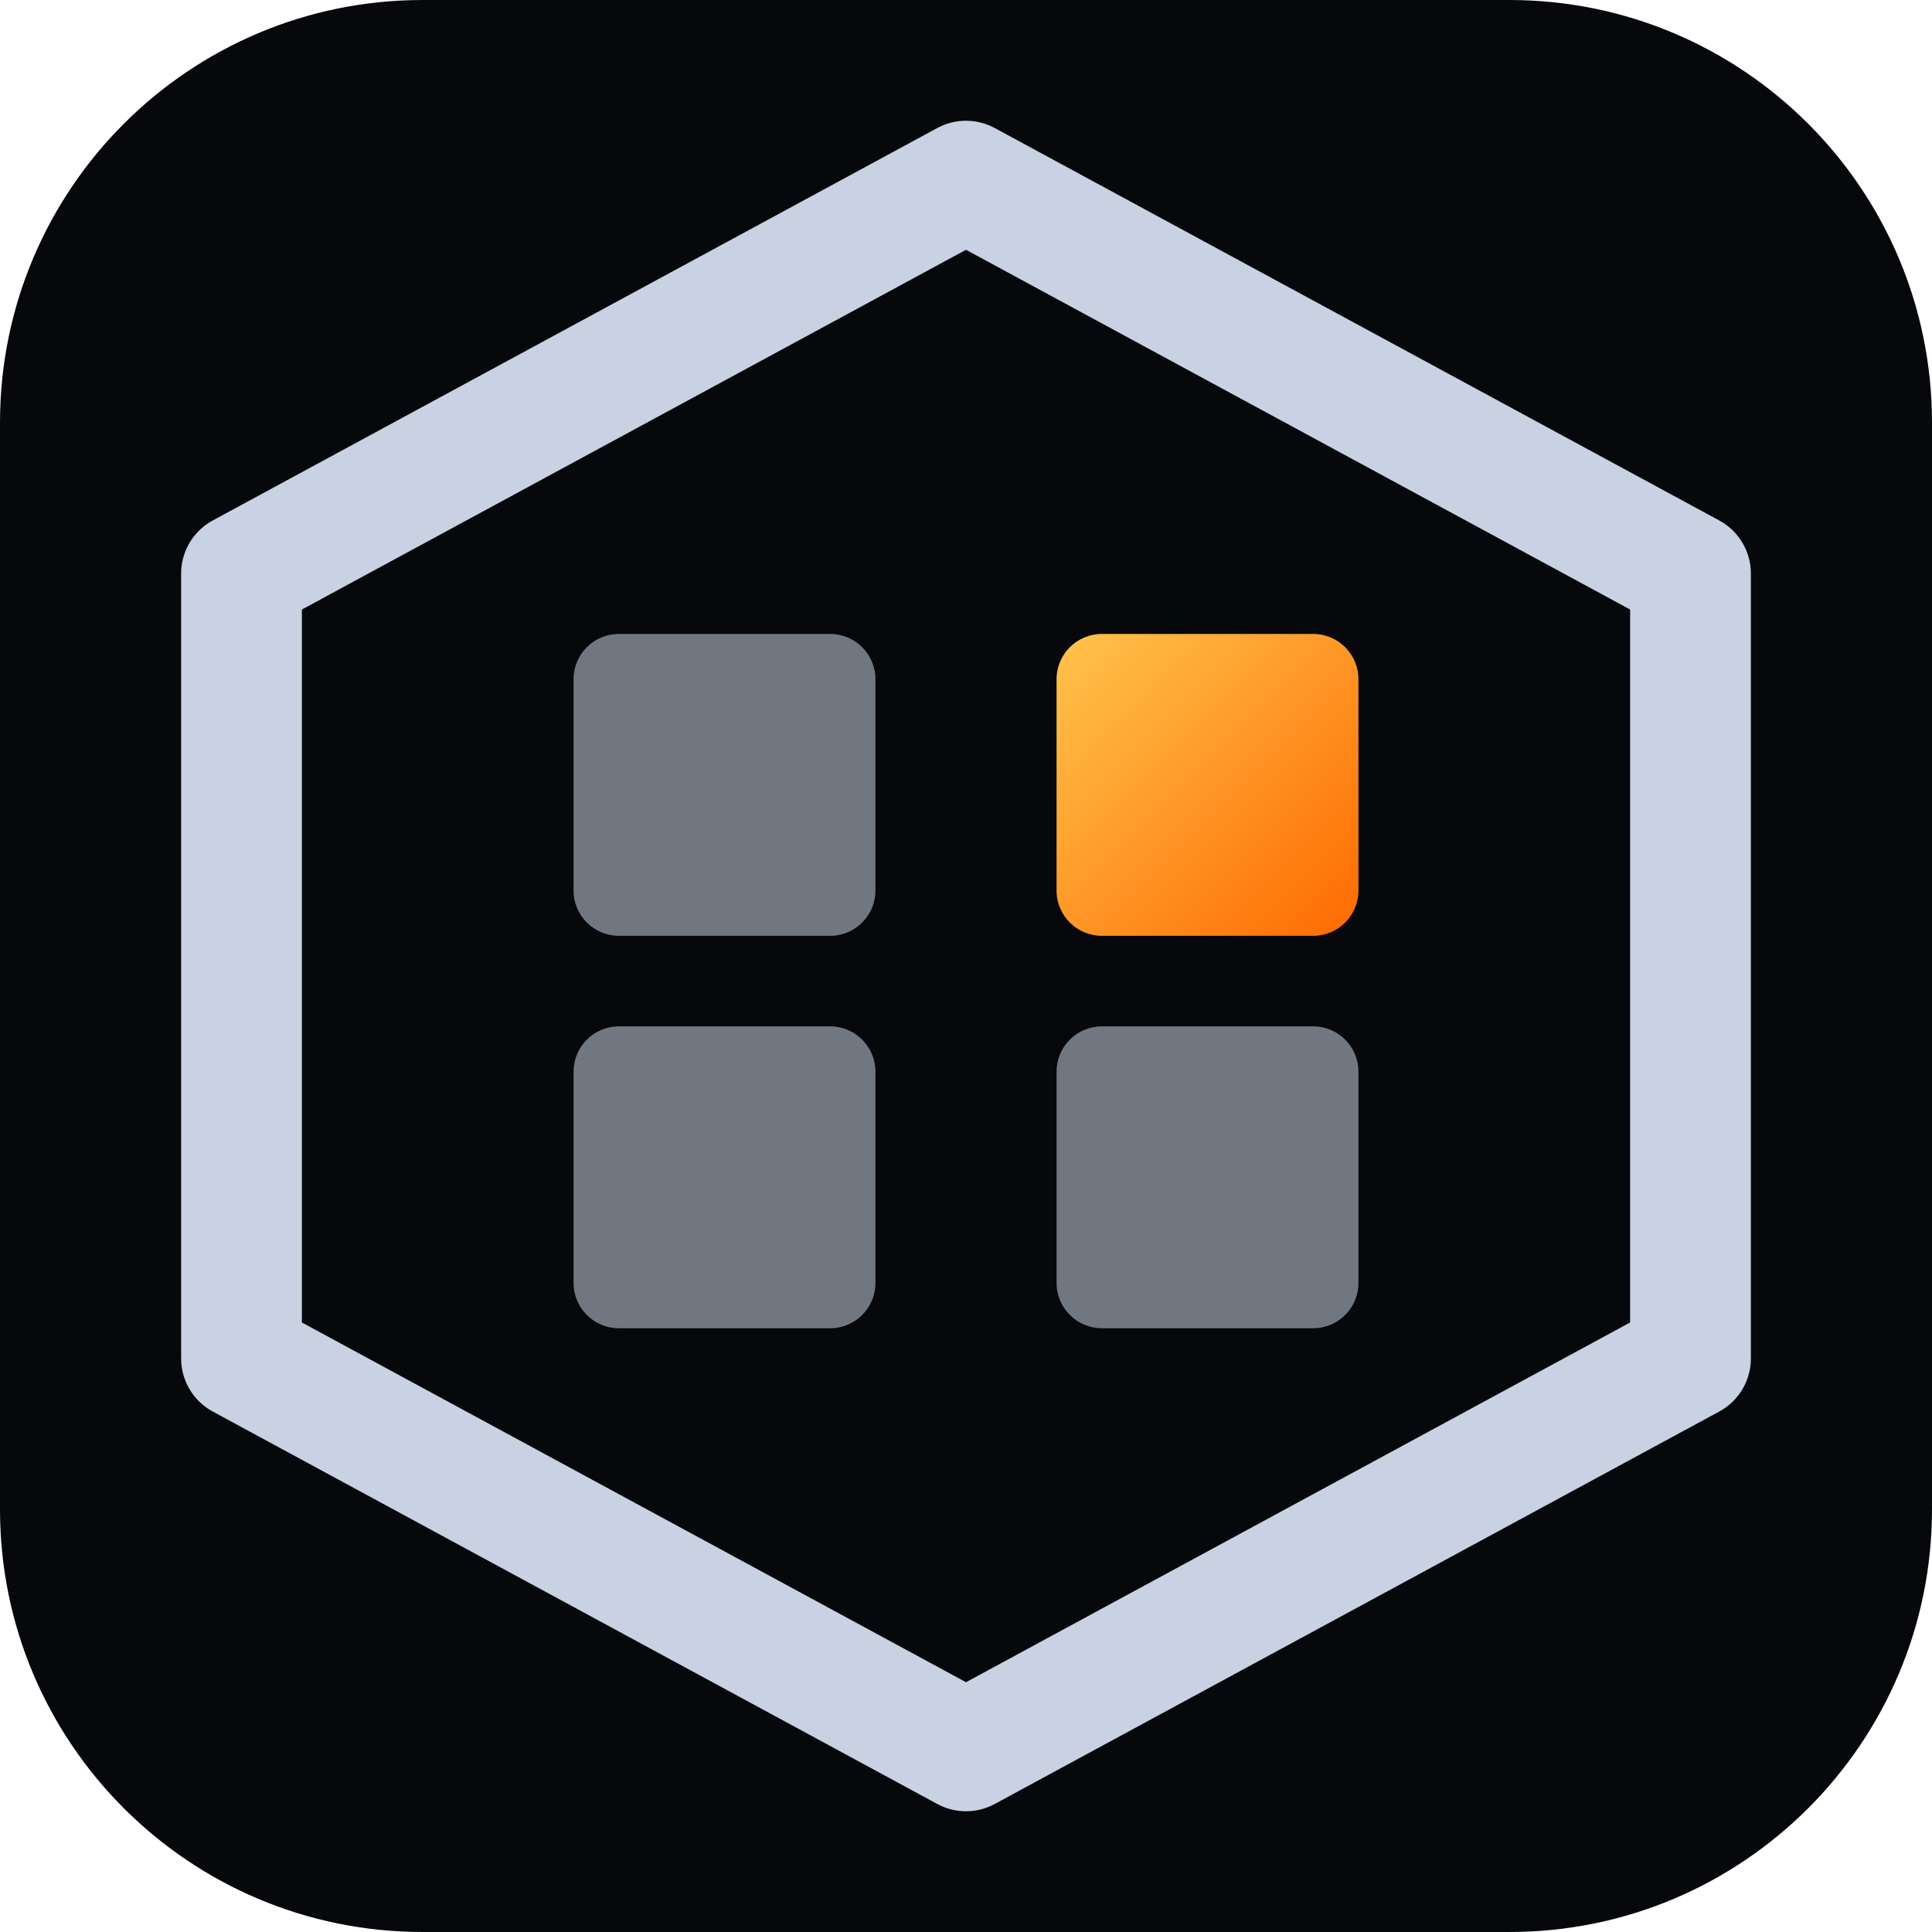
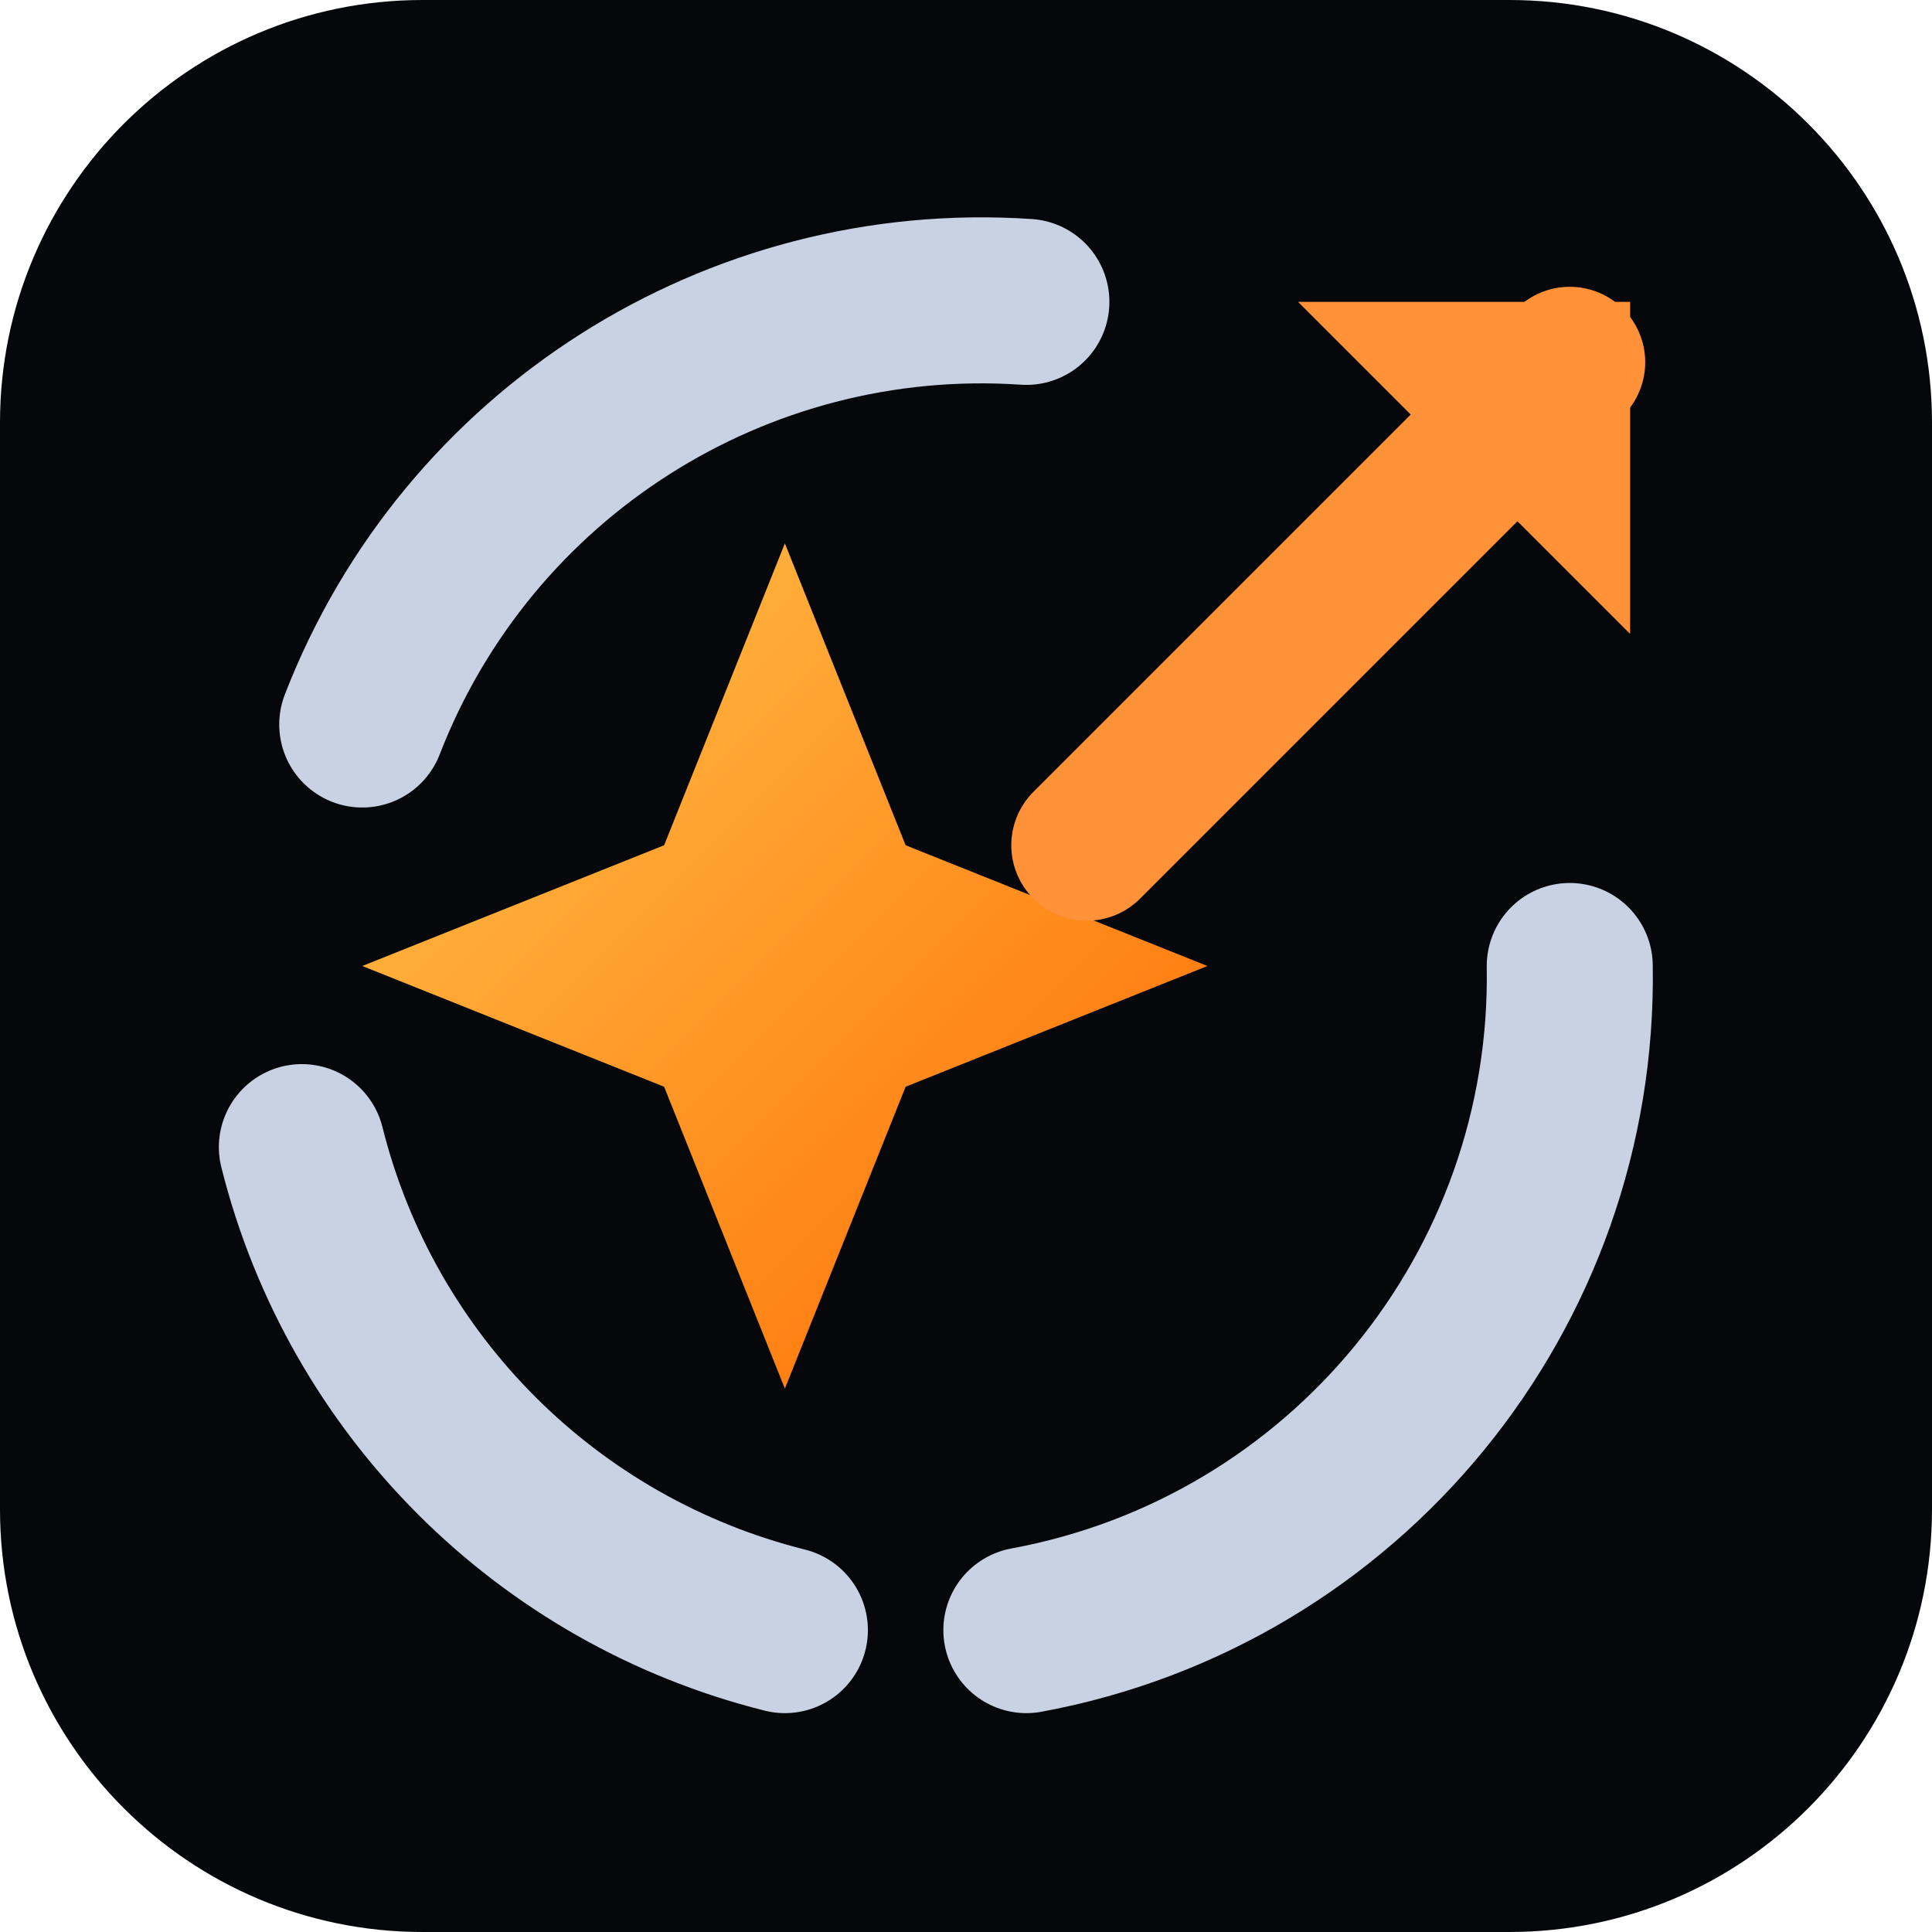
<svg xmlns="http://www.w3.org/2000/svg" viewBox="0 0 64 64">
  <defs>
-     <linearGradient id="g" x1="0" y1="0" x2="1" y2="1">
+     <linearGradient id="s" x1="0" y1="0" x2="1" y2="1">
      <stop offset="0" stop-color="#FFC44D" />
      <stop offset="1" stop-color="#FF6A00" />
    </linearGradient>
  </defs>
-   <rect width="64" height="64" rx="14" fill="#06080b" />
-   <path d="M32 6 56 19v26L32 58 8 45V19z" fill="none" stroke="#C9D2E2" stroke-width="4" stroke-linejoin="round" />
-   <g fill="#C9D2E2" opacity=".55">
-     <rect x="19" y="21" width="10" height="10" rx="1.5" />
-     <rect x="19" y="34" width="10" height="10" rx="1.5" />
-     <rect x="35" y="34" width="10" height="10" rx="1.5" />
+   <rect width="64" height="64" rx="14" fill="#05070A" />
+   <g fill="none" stroke="#C9D2E2" stroke-width="5.5" stroke-linecap="round">
+     <path d="M12 24a22 22 0 0 1 22-14" />
+     <path d="M10 38a22 22 0 0 0 16 16" />
+     <path d="M34 54a22 22 0 0 0 18-22" />
  </g>
-   <rect x="35" y="21" width="10" height="10" rx="1.5" fill="url(#g)" />
+   <path d="M26 18l4 10 10 4-10 4-4 10-4-10-10-4 10-4z" fill="url(#s)" />
+   <path d="M36 28 52 12" stroke="#FF9138" stroke-width="5" stroke-linecap="round" />
+   <path d="M43 10h11v11z" fill="#FF9138" />
</svg>
